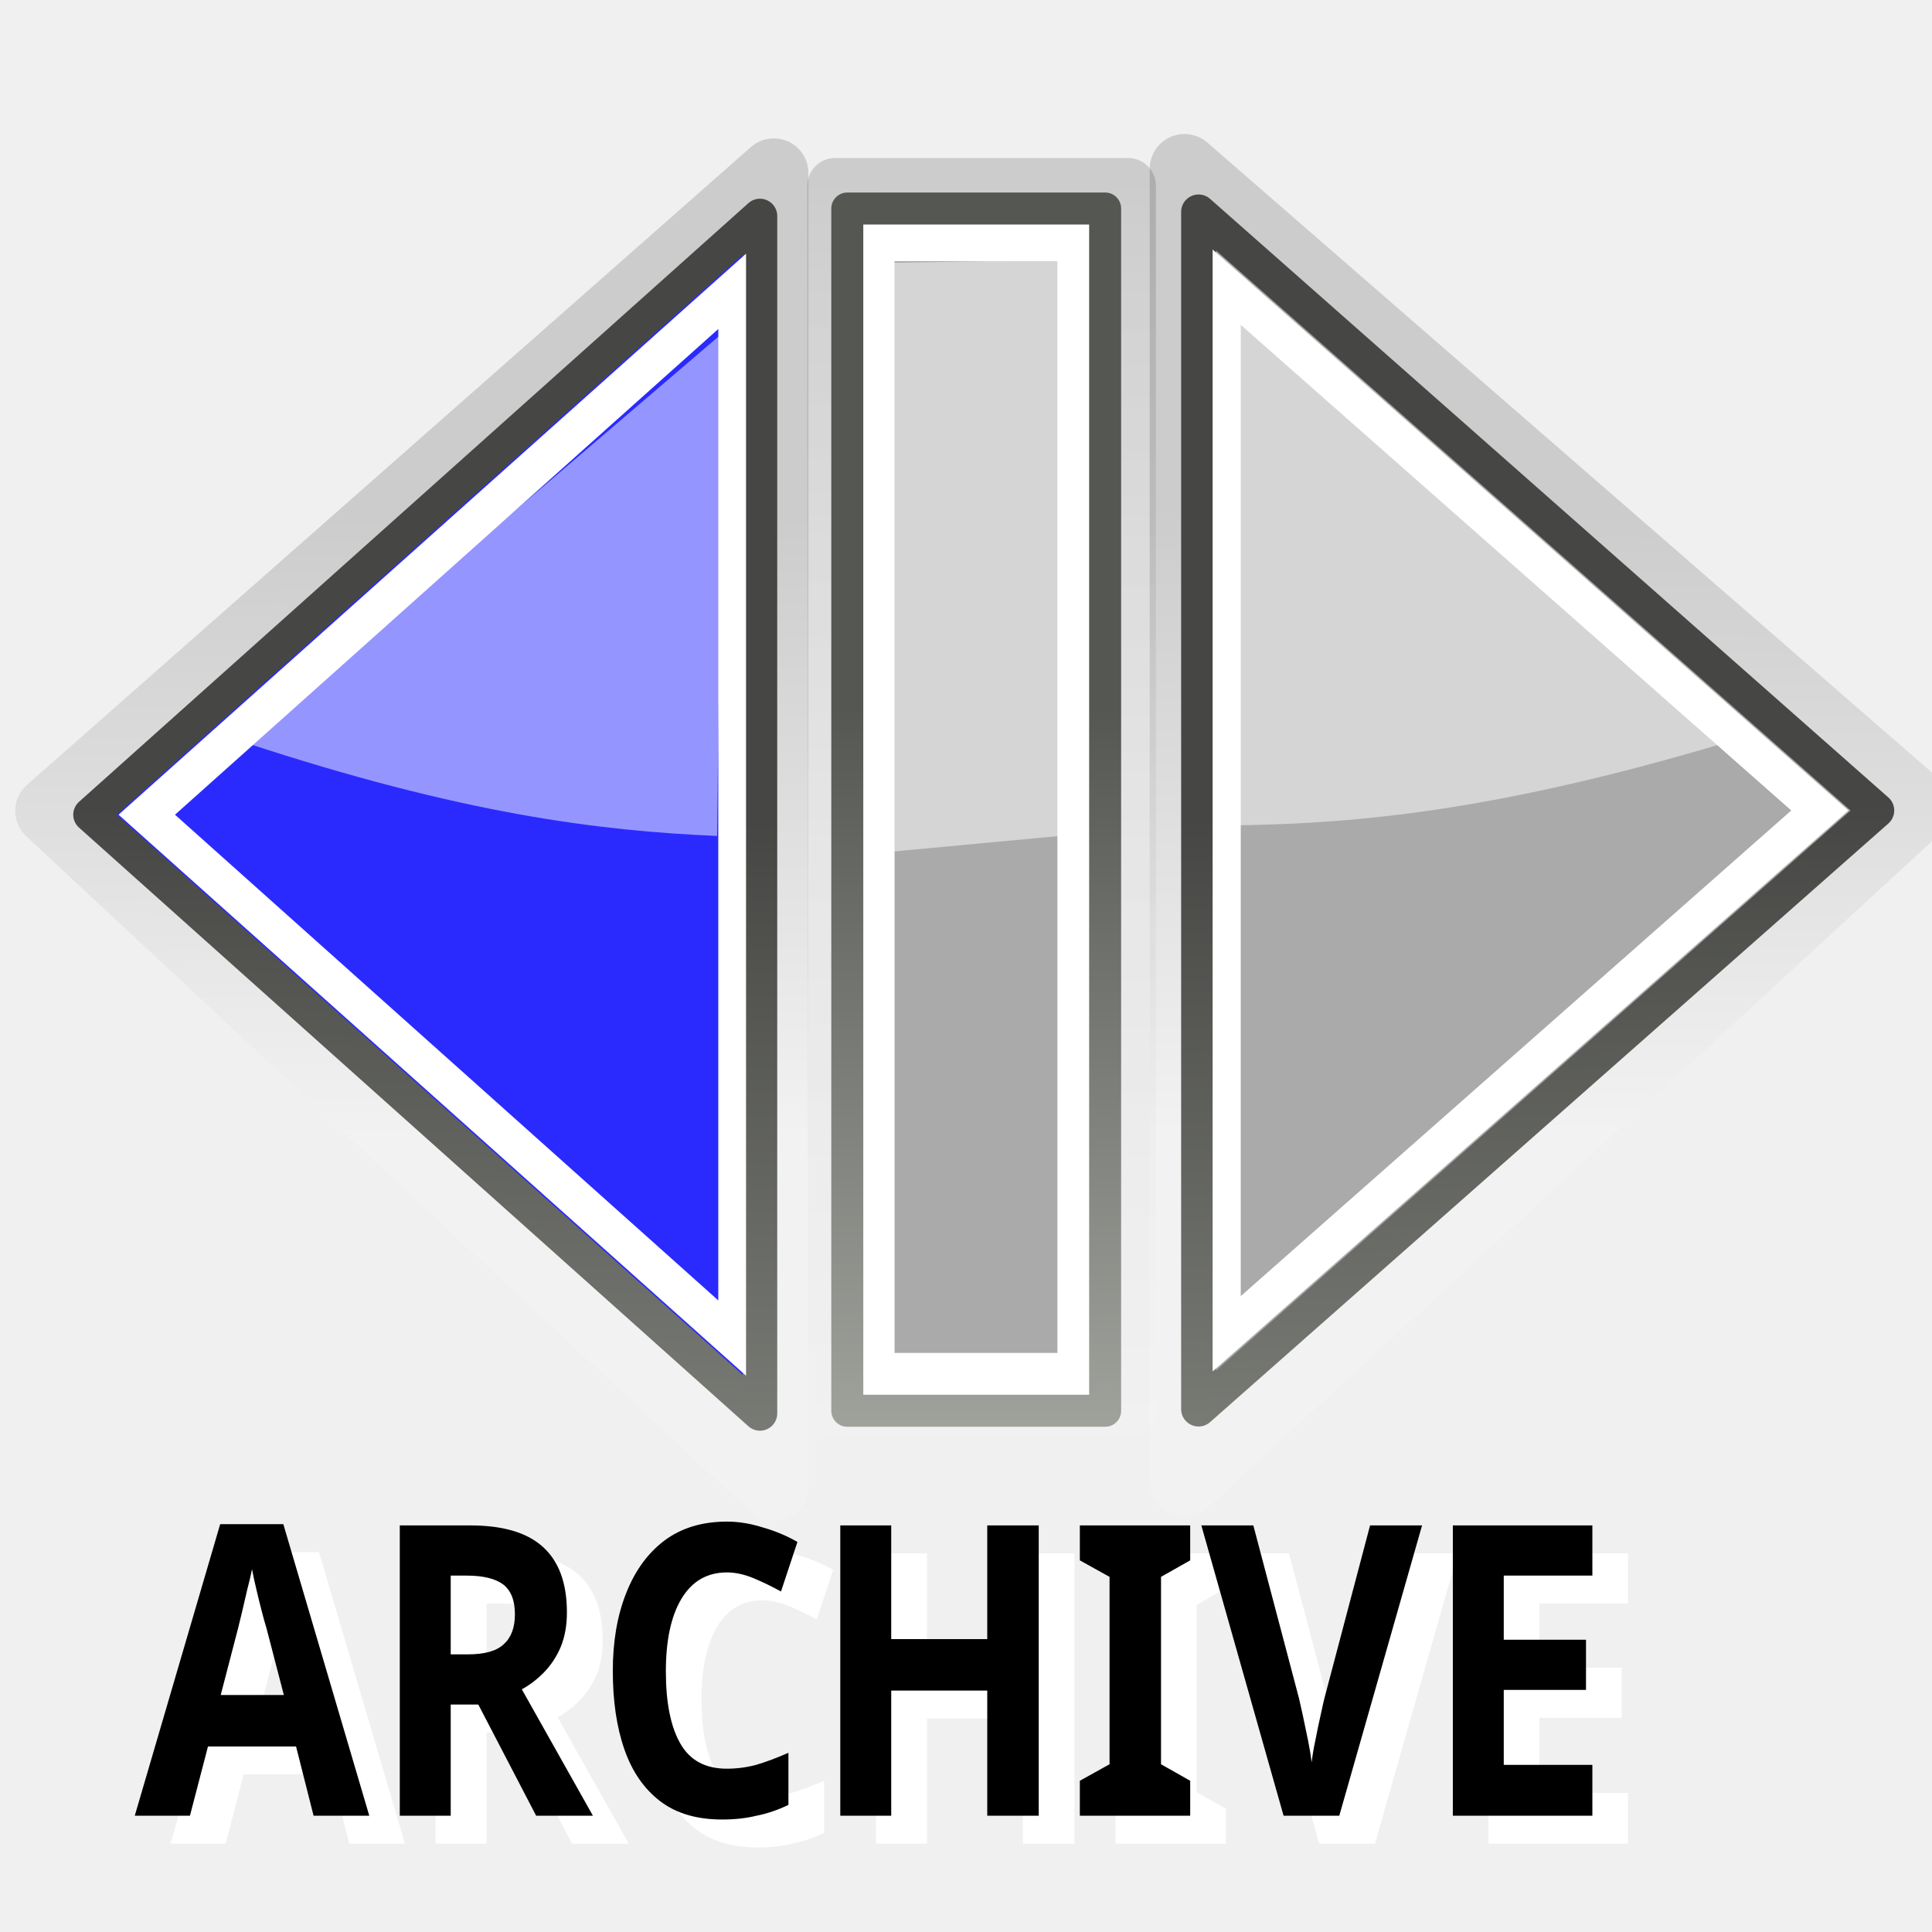
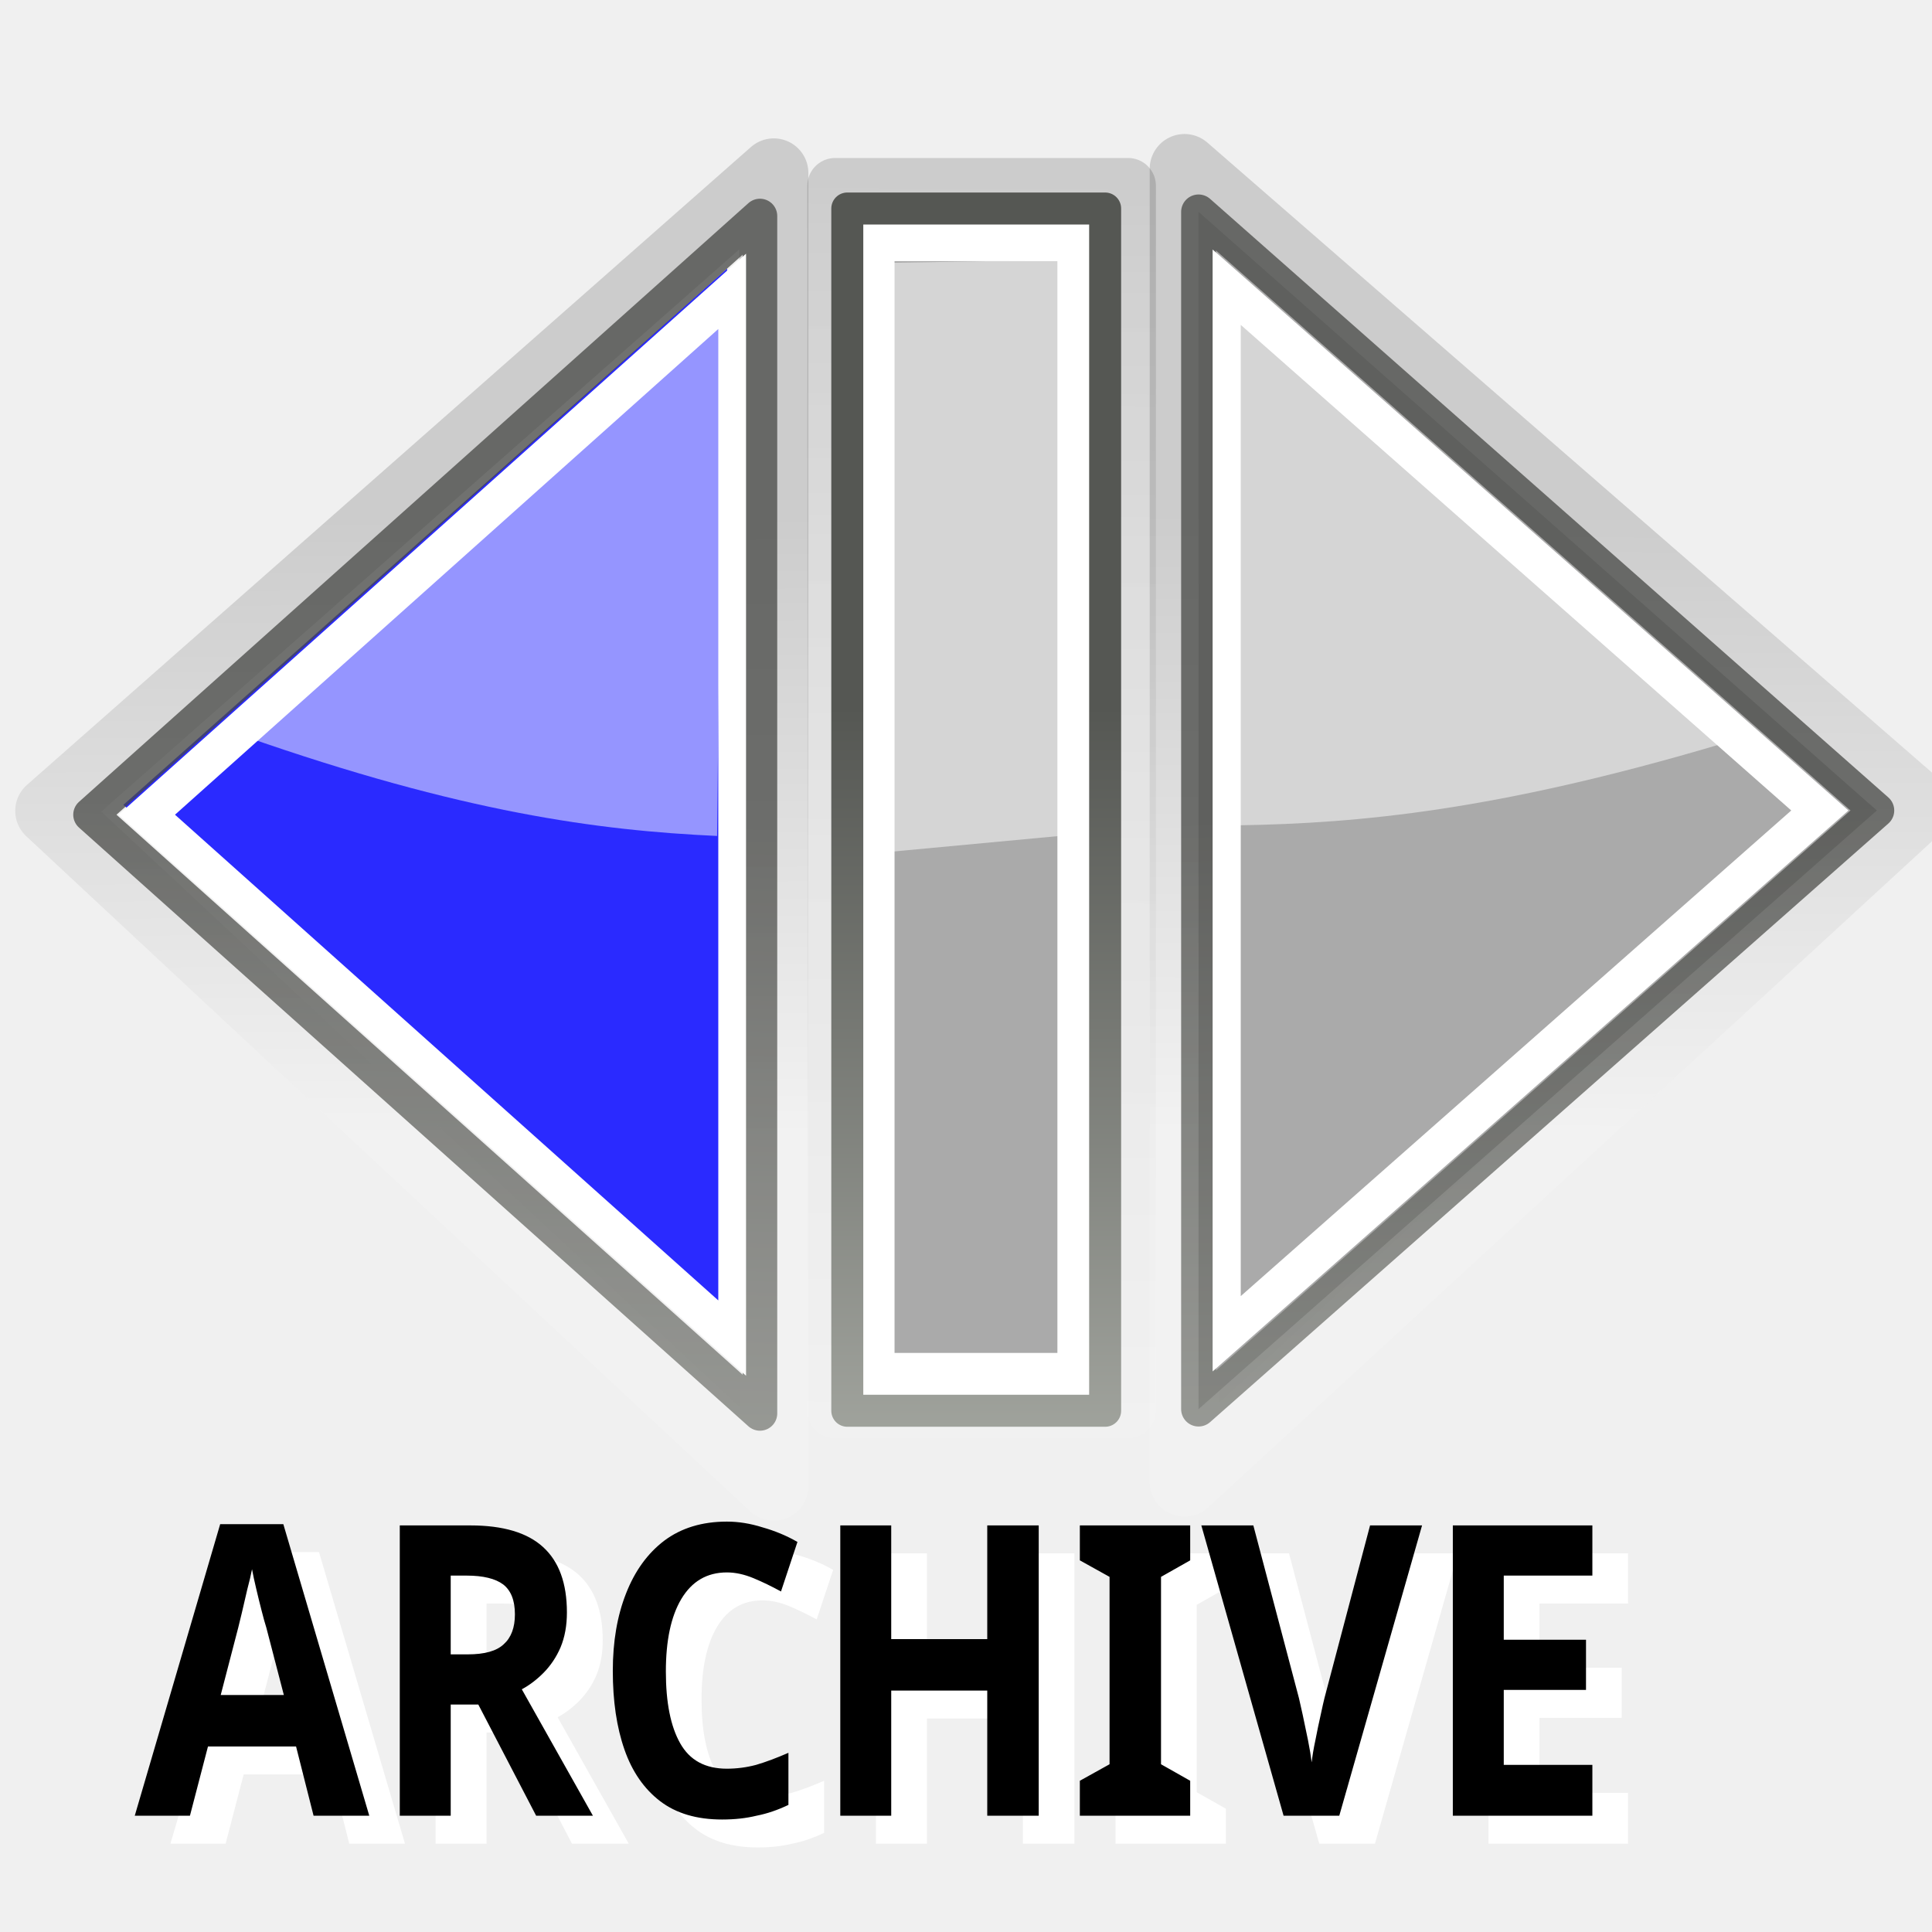
<svg xmlns="http://www.w3.org/2000/svg" xmlns:xlink="http://www.w3.org/1999/xlink" width="52" height="52" id="svg1307" version="1.0">
  <defs id="defs1309">
    <linearGradient id="linearGradient10086">
      <stop style="stop-color:white;stop-opacity:1;" offset="0" id="stop10088" />
      <stop style="stop-color:white;stop-opacity:0;" offset="1" id="stop10090" />
    </linearGradient>
    <linearGradient id="linearGradient3837">
      <stop style="stop-color:#000000;stop-opacity:1;" offset="0" id="stop3839" />
      <stop style="stop-color:#ffffff;stop-opacity:0.784;" offset="1" id="stop3841" />
    </linearGradient>
    <linearGradient id="linearGradient2257">
      <stop style="stop-color:#8bb3aa;stop-opacity:1;" offset="0" id="stop2259" />
      <stop style="stop-color:#cc0000" offset="1" id="stop2261" />
    </linearGradient>
    <linearGradient id="linearGradient2817">
      <stop style="stop-color:#000000;stop-opacity:1;" offset="0" id="stop2819" />
      <stop style="stop-color:#ffffff;stop-opacity:0.485;" offset="1" id="stop2821" />
    </linearGradient>
    <linearGradient id="linearGradient2697">
      <stop id="stop2699" offset="0" style="stop-color:#babdb6" />
      <stop id="stop2701" offset="1" style="stop-color:#555753" />
    </linearGradient>
    <linearGradient id="linearGradient2684">
      <stop id="stop2686" offset="0" style="stop-color:#ffffff;stop-opacity:1;" />
      <stop id="stop2688" offset="1" style="stop-color:#000000;stop-opacity:1;" />
    </linearGradient>
    <linearGradient id="linearGradient2584">
      <stop style="stop-color:#000000;stop-opacity:1;" offset="0" id="stop2586" />
      <stop style="stop-color:#ffffff;stop-opacity:0;" offset="1" id="stop2588" />
    </linearGradient>
    <linearGradient id="linearGradient5075">
      <stop style="stop-color:#adb0a8;stop-opacity:1;" offset="0" id="stop5077" />
      <stop style="stop-color:#464744;stop-opacity:1" offset="1" id="stop5079" />
    </linearGradient>
    <linearGradient id="linearGradient3340">
      <stop style="stop-color:#ffffff;stop-opacity:1;" offset="0" id="stop3342" />
      <stop style="stop-color:#ffffff;stop-opacity:0.629;" offset="1" id="stop3344" />
    </linearGradient>
    <linearGradient xlink:href="#linearGradient2697" id="linearGradient12002" gradientUnits="userSpaceOnUse" gradientTransform="matrix(0.867494,0,0,1.54091,-125.9699,-124.5948)" x1="169" y1="110.338" x2="169" y2="93.205" />
    <linearGradient xlink:href="#linearGradient2817" id="linearGradient12006" gradientUnits="userSpaceOnUse" gradientTransform="matrix(0.985854,0,0,1.569686,-146.5969,-127.639)" x1="174.834" y1="84.263" x2="174.745" y2="105.491" />
    <linearGradient xlink:href="#linearGradient5075" id="linearGradient12011" gradientUnits="userSpaceOnUse" gradientTransform="matrix(0.757417,0,0,1.158603,-11.29214,-88.25294)" x1="71.289" y1="124.117" x2="70.827" y2="95" />
    <linearGradient xlink:href="#linearGradient2684" id="linearGradient12015" gradientUnits="userSpaceOnUse" gradientTransform="matrix(0.854503,0,0,1.307113,-18.10338,-102.4642)" x1="70.914" y1="101.742" x2="70.952" y2="88.924" />
    <linearGradient xlink:href="#linearGradient5075" id="linearGradient2909" gradientUnits="userSpaceOnUse" gradientTransform="matrix(-0.747501,0,0,1.158789,63.435,-88.15691)" x1="71.289" y1="124.117" x2="70.827" y2="95" />
    <linearGradient xlink:href="#linearGradient2684" id="linearGradient2913" gradientUnits="userSpaceOnUse" gradientTransform="matrix(-0.843316,0,0,1.307324,70.15705,-102.3704)" x1="70.914" y1="101.742" x2="70.952" y2="88.924" />
  </defs>
  <g id="layer4" style="display:inline" />
  <g id="layer1" style="display:inline">
    <text id="text5940" y="45.349" x="5.018" style="font-size:10px;font-style:normal;font-variant:normal;font-weight:bold;font-stretch:normal;text-align:start;line-height:125%;writing-mode:lr-tb;text-anchor:start;fill:white;fill-opacity:1;stroke:none;stroke-width:1px;stroke-linecap:butt;stroke-linejoin:miter;stroke-opacity:1;display:inline;font-family:Sans" xml:space="preserve" transform="scale(0.91394,1.094164)">
      <tspan y="45.349" x="5.018" id="tspan5942">ARCHIVE</tspan>
    </text>
    <path id="path2682" d="M 31.881,39.882 L 31.881,4.544 L 51.627,21.712 L 31.881,39.882 z " style="opacity:0.15;color:black;fill:none;fill-opacity:1;fill-rule:evenodd;stroke:url(#linearGradient12015);stroke-width:1.874;stroke-linecap:square;stroke-linejoin:round;marker:none;marker-start:none;marker-mid:none;marker-end:none;stroke-miterlimit:4;stroke-dasharray:none;stroke-dashoffset:0;stroke-opacity:1;visibility:visible;display:inline;overflow:visible" />
    <path style="color:black;fill:#aaa;fill-opacity:1;fill-rule:evenodd;stroke:none;stroke-width:1;stroke-linecap:square;stroke-linejoin:round;marker:none;marker-start:none;marker-mid:none;marker-end:none;stroke-miterlimit:4;stroke-dasharray:none;stroke-dashoffset:0;stroke-opacity:1;visibility:visible;display:inline;overflow:visible" d="M 32.259,37.926 L 32.259,5.703 L 50.515,21.814 L 32.259,37.926 z " id="path3375" />
-     <path style="color:black;fill:none;fill-opacity:1;fill-rule:evenodd;stroke:url(#linearGradient12011);stroke-width:0.937;stroke-linecap:square;stroke-linejoin:round;marker:none;marker-start:none;marker-mid:none;marker-end:none;stroke-miterlimit:4;stroke-dasharray:none;stroke-dashoffset:0;stroke-opacity:1;visibility:visible;display:inline;overflow:visible" d="M 32.259,37.926 L 32.259,5.703 L 50.515,21.814 L 32.259,37.926 z " id="path2479" />
+     <path style="color:black;fill:none;fill-opacity:1;fill-rule:evenodd;stroke:url(#linearGradient12011);stroke-width:0.937;stroke-linecap:square;stroke-linejoin:round;marker:none;marker-start:none;marker-mid:none;marker-end:none;stroke-miterlimit:4;stroke-dasharray:none;stroke-dashoffset:0;stroke-opacity:1;visibility:visible;display:inline;overflow:visible;opacity:0.75" d="M 32.259,37.926 L 32.259,5.703 L 50.515,21.814 L 32.259,37.926 z " id="path2479" />
    <path style="color:black;fill:white;fill-opacity:1;fill-rule:evenodd;stroke:none;stroke-width:3;stroke-linecap:square;stroke-linejoin:miter;marker:none;marker-start:none;marker-mid:none;marker-end:none;stroke-miterlimit:4;stroke-dasharray:none;stroke-dashoffset:0;stroke-opacity:1;visibility:visible;display:inline;overflow:visible" d="M 32.638,6.716 L 32.638,36.912 L 49.751,21.814 L 32.638,6.716 z M 33.395,8.744 L 48.212,21.814 L 33.395,34.885 L 33.395,8.744 z " id="path2481" />
    <path style="opacity:0.5;color:black;fill:white;fill-opacity:1;fill-rule:nonzero;stroke:none;stroke-width:2;stroke-linecap:round;stroke-linejoin:round;marker:none;marker-start:none;marker-mid:none;marker-end:none;stroke-miterlimit:10;stroke-dasharray:none;stroke-dashoffset:0;stroke-opacity:1;visibility:visible;display:block;overflow:visible" d="M 33.348,8.672 L 33.348,22.213 C 36.582,22.161 40.29,21.813 46.272,20.041 L 33.348,8.672 z " id="path2339" />
    <path style="opacity:0.15;color:black;fill:none;fill-opacity:1;fill-rule:evenodd;stroke:url(#linearGradient12006);stroke-width:1.495;stroke-linecap:square;stroke-linejoin:round;marker:none;marker-start:none;marker-mid:none;marker-end:none;stroke-miterlimit:4;stroke-dasharray:none;stroke-dashoffset:0;stroke-opacity:1;visibility:visible;display:inline;overflow:visible" d="M 22.477,5 L 22.477,37.963 L 30.364,37.963 L 30.364,5 L 22.477,5 z " id="path2815" />
    <path style="color:black;fill:white;fill-opacity:1;fill-rule:evenodd;stroke:none;stroke-width:1;stroke-linecap:square;stroke-linejoin:miter;marker:none;marker-start:none;marker-mid:none;marker-end:none;stroke-miterlimit:4;stroke-dasharray:none;stroke-dashoffset:0;stroke-opacity:1;visibility:visible;display:inline;overflow:visible" d="M 22.734,5.763 L 22.734,37.618 L 29.939,37.618 L 29.939,5.763 L 22.734,5.763 z " id="path5625" />
    <path id="path2762" d="M 22.805,5.612 L 22.805,37.971 L 29.745,37.971 L 29.745,5.612 L 22.805,5.612 z " style="color:black;fill:none;fill-opacity:1;fill-rule:evenodd;stroke:url(#linearGradient12002);stroke-width:0.861;stroke-linecap:square;stroke-linejoin:round;marker:none;marker-start:none;marker-mid:none;marker-end:none;stroke-miterlimit:4;stroke-dasharray:none;stroke-dashoffset:0;stroke-opacity:1;visibility:visible;display:inline;overflow:visible" />
    <path style="color:black;fill:#aaa;fill-opacity:1;fill-rule:evenodd;stroke:none;stroke-width:1;stroke-linecap:square;stroke-linejoin:miter;marker:none;marker-start:none;marker-mid:none;marker-end:none;stroke-miterlimit:4;stroke-dasharray:none;stroke-dashoffset:0;stroke-opacity:1;visibility:visible;display:inline;overflow:visible" d="M 24.077,7.029 L 24.077,36.414 L 28.46,36.414 L 28.46,7.029 L 24.077,7.029 z " id="path2827" />
    <path style="opacity:0.5;color:black;fill:white;fill-opacity:1;fill-rule:nonzero;stroke:none;stroke-width:2;stroke-linecap:round;stroke-linejoin:round;marker:none;marker-start:none;marker-mid:none;marker-end:none;stroke-miterlimit:10;stroke-dasharray:none;stroke-dashoffset:0;stroke-opacity:1;visibility:visible;display:block;overflow:visible" d="M 23.707,7.077 L 23.461,22.973 L 28.775,22.476 L 28.824,6.992 L 23.707,7.077 z " id="path2171" />
    <text id="text5046" y="44.665" x="3.968" style="font-size:10px;font-style:normal;font-variant:normal;font-weight:bold;font-stretch:normal;text-align:start;line-height:125%;writing-mode:lr-tb;text-anchor:start;fill:black;fill-opacity:1;stroke:none;stroke-width:1px;stroke-linecap:butt;stroke-linejoin:miter;stroke-opacity:1;display:inline;font-family:Sans" xml:space="preserve" transform="scale(0.91394,1.094164)">
      <tspan y="44.665" x="3.968" id="tspan5048">ARCHIVE</tspan>
    </text>
    <path id="path1976" d="M 20.827,39.998 L 20.827,4.655 L 1.34,21.825 L 20.827,39.998 z " style="opacity:0.15;color:black;fill:none;fill-opacity:1;fill-rule:evenodd;stroke:url(#linearGradient2913);stroke-width:1.861;stroke-linecap:square;stroke-linejoin:round;marker:none;marker-start:none;marker-mid:none;marker-end:none;stroke-miterlimit:4;stroke-dasharray:none;stroke-dashoffset:0;stroke-opacity:1;visibility:visible;display:inline;overflow:visible" />
-     <path style="color:black;fill:#2a2aff;fill-opacity:1;fill-rule:evenodd;stroke:none;stroke-width:1;stroke-linecap:square;stroke-linejoin:round;marker:none;marker-start:none;marker-mid:none;marker-end:none;stroke-miterlimit:4;stroke-dasharray:none;stroke-dashoffset:0;stroke-opacity:1;visibility:visible;display:inline;overflow:visible" d="M 20.454,38.042 L 20.454,5.814 L 2.437,21.928 L 20.454,38.042 z " id="path1978" />
-     <path style="color:black;fill:none;fill-opacity:1;fill-rule:evenodd;stroke:url(#linearGradient2909);stroke-width:0.931;stroke-linecap:square;stroke-linejoin:round;marker:none;marker-start:none;marker-mid:none;marker-end:none;stroke-miterlimit:4;stroke-dasharray:none;stroke-dashoffset:0;stroke-opacity:1;visibility:visible;display:inline;overflow:visible" d="M 20.454,38.042 L 20.454,5.814 L 2.437,21.928 L 20.454,38.042 z " id="path1980" />
+     <path style="color:black;fill:#2a2aff;fill-opacity:1;fill-rule:evenodd;stroke:none;stroke-width:1;stroke-linecap:square;stroke-linejoin:round;marker:none;marker-start:none;marker-mid:none;marker-end:none;stroke-miterlimit:4;stroke-dasharray:none;stroke-dashoffset:0;stroke-opacity:1;visibility:visible;display:inline;overflow:visible" d="M 19.57,36.097 L 19.57,7.228 L 3.32,21.663 L 19.57,36.097 z " id="path1978" />
+     <path style="color:black;fill:none;fill-opacity:1;fill-rule:evenodd;stroke:url(#linearGradient2909);stroke-width:0.931;stroke-linecap:square;stroke-linejoin:round;marker:none;marker-start:none;marker-mid:none;marker-end:none;stroke-miterlimit:4;stroke-dasharray:none;stroke-dashoffset:0;stroke-opacity:1;visibility:visible;display:inline;overflow:visible;opacity:0.75" d="M 20.454,38.042 L 20.454,5.814 L 2.437,21.928 L 20.454,38.042 z " id="path1980" />
    <path style="color:black;fill:white;fill-opacity:1;fill-rule:evenodd;stroke:none;stroke-width:3;stroke-linecap:square;stroke-linejoin:miter;marker:none;marker-start:none;marker-mid:none;marker-end:none;stroke-miterlimit:4;stroke-dasharray:none;stroke-dashoffset:0;stroke-opacity:1;visibility:visible;display:inline;overflow:visible" d="M 20.08,6.828 L 20.08,37.028 L 3.191,21.928 L 20.08,6.828 z M 19.333,8.855 L 4.71,21.928 L 19.333,35.001 L 19.333,8.855 z " id="path1982" />
-     <path style="opacity:0.5;color:black;fill:white;fill-opacity:1;fill-rule:nonzero;stroke:none;stroke-width:2;stroke-linecap:round;stroke-linejoin:round;marker:none;marker-start:none;marker-mid:none;marker-end:none;stroke-miterlimit:10;stroke-dasharray:none;stroke-dashoffset:0;stroke-opacity:1;visibility:visible;display:block;overflow:visible" d="M 19.455,8.959 L 19.301,22.5 C 16.111,22.361 12.456,21.913 6.573,19.979 L 19.455,8.959 z " id="path1984" />
+     <path style="opacity:0.5;color:black;fill:white;fill-opacity:1;fill-rule:nonzero;stroke:none;stroke-width:2;stroke-linecap:round;stroke-linejoin:round;marker:none;marker-start:none;marker-mid:none;marker-end:none;stroke-miterlimit:10;stroke-dasharray:none;stroke-dashoffset:0;stroke-opacity:1;visibility:visible;display:block;overflow:visible" d="M 19.455,8.075 L 19.301,22.5 C 16.111,22.352 12.456,21.874 6.573,19.814 L 19.455,8.075 z " id="path1984" />
  </g>
</svg>
